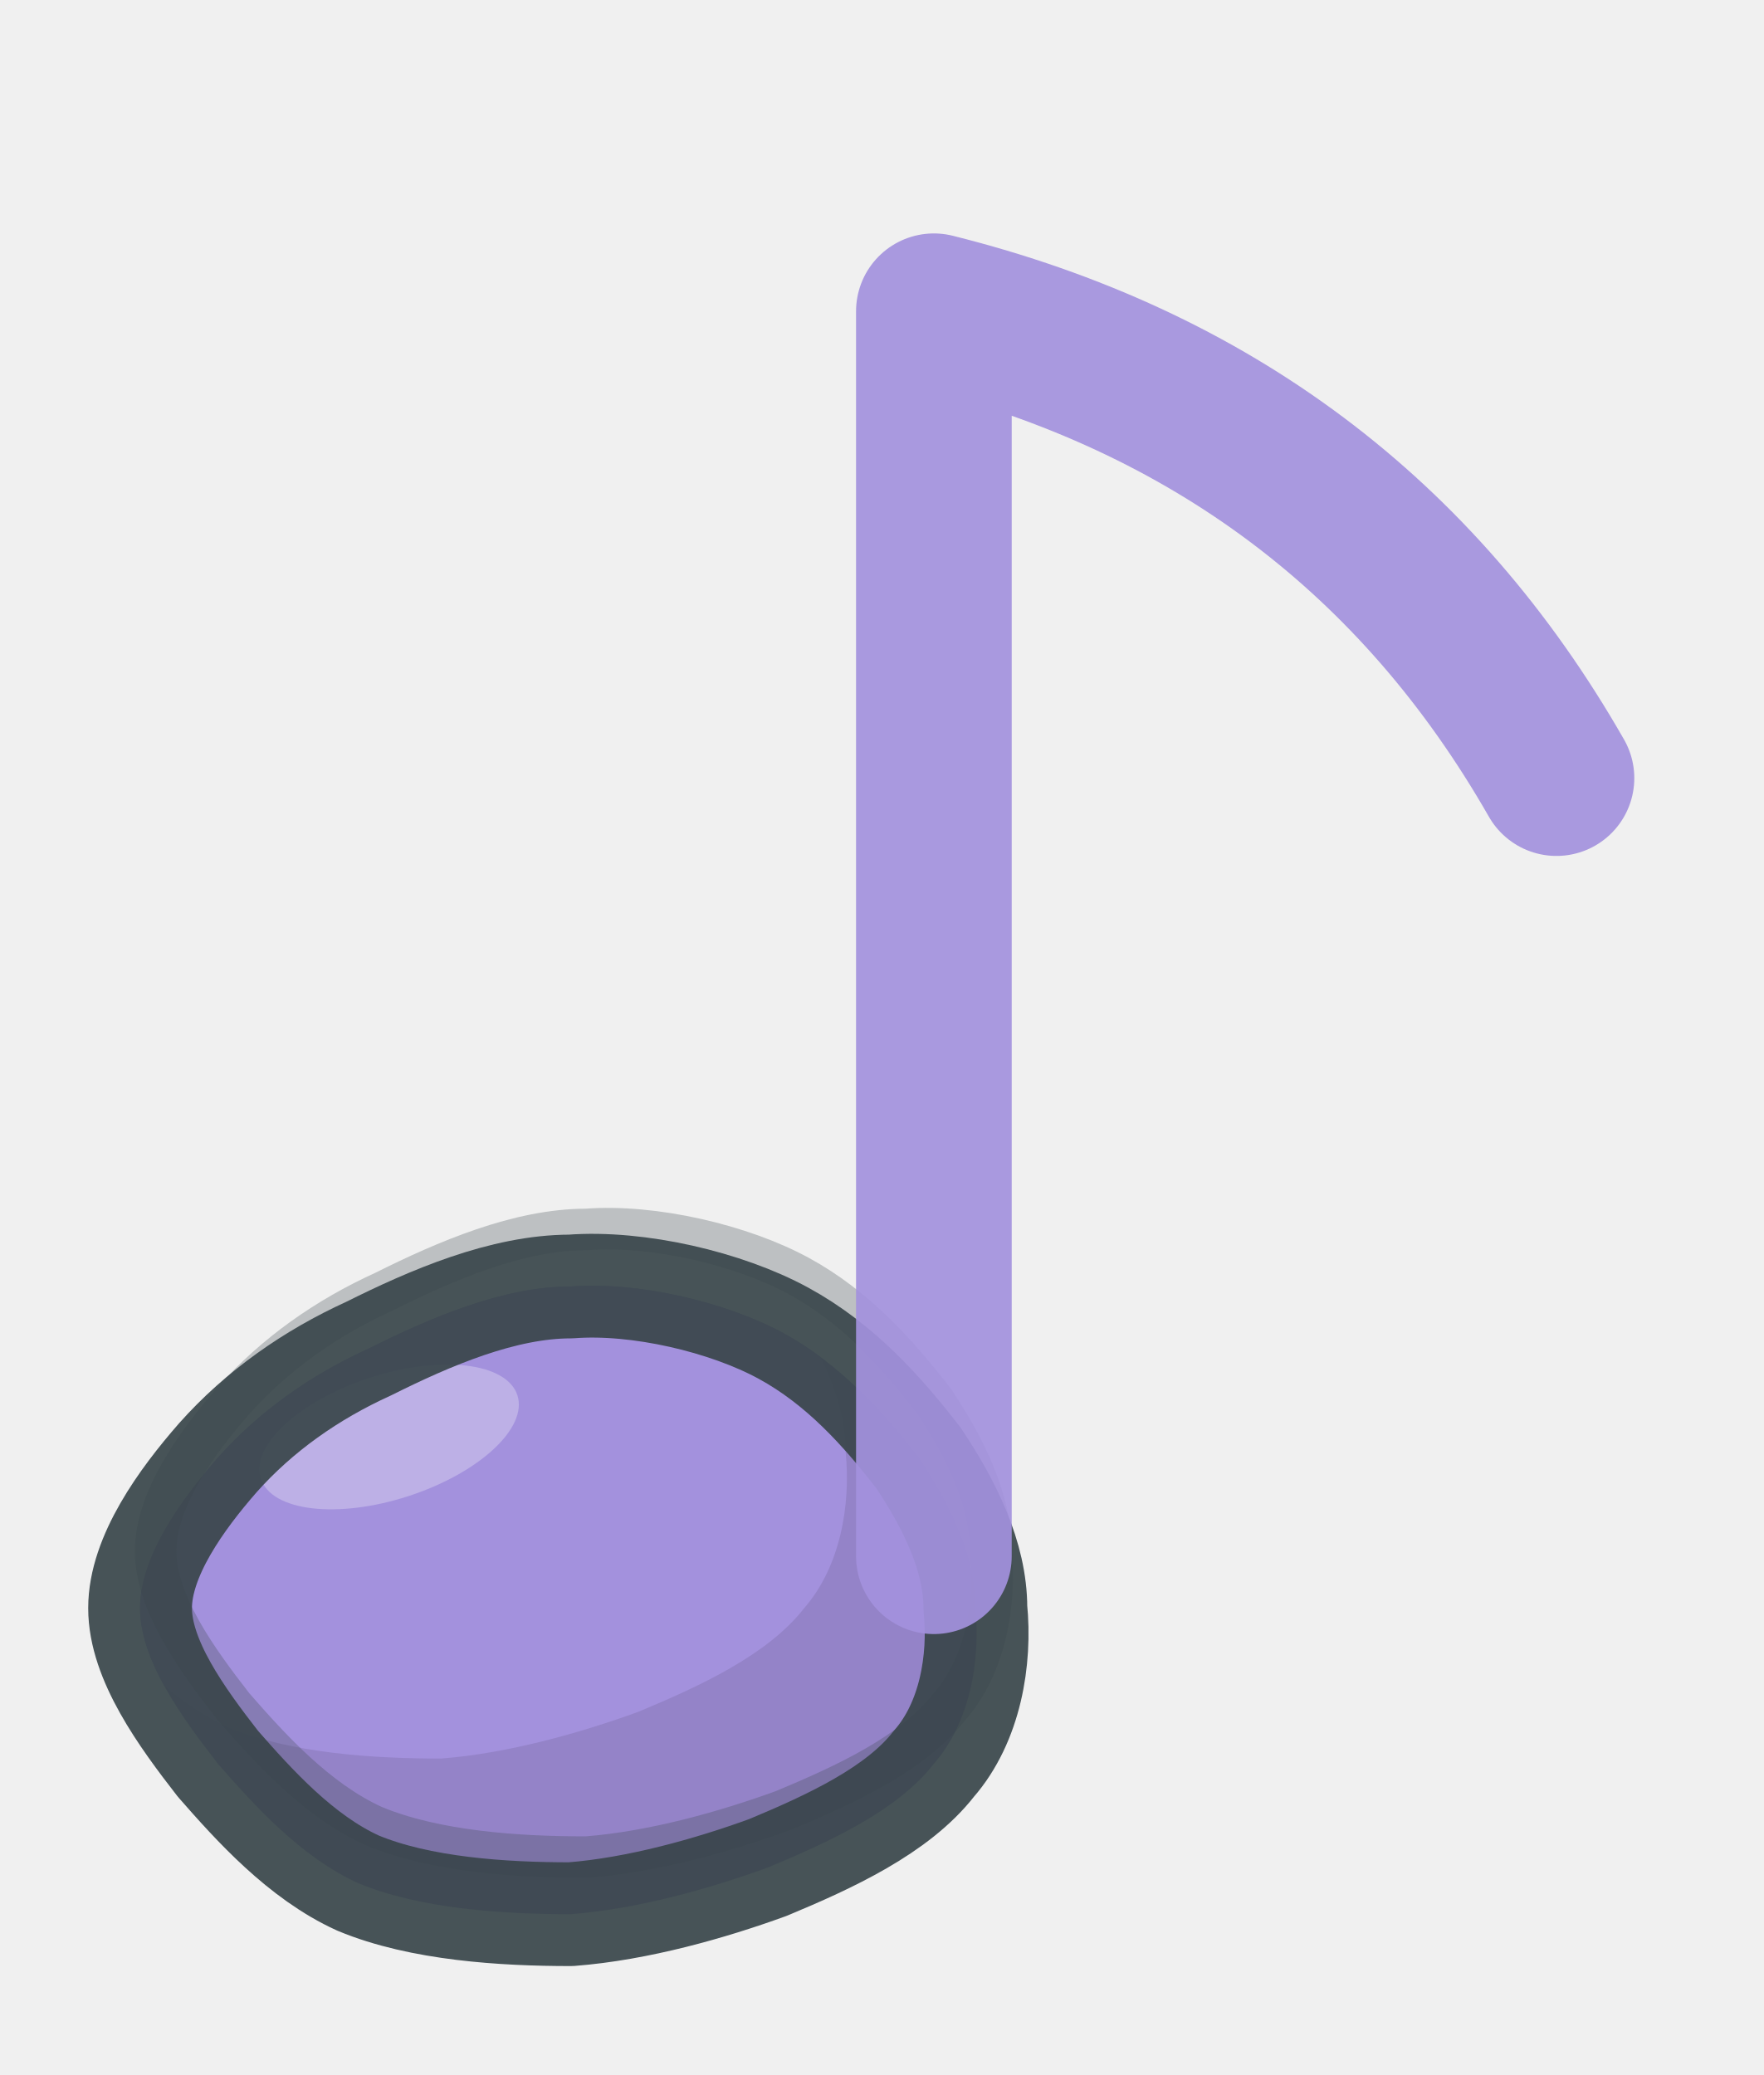
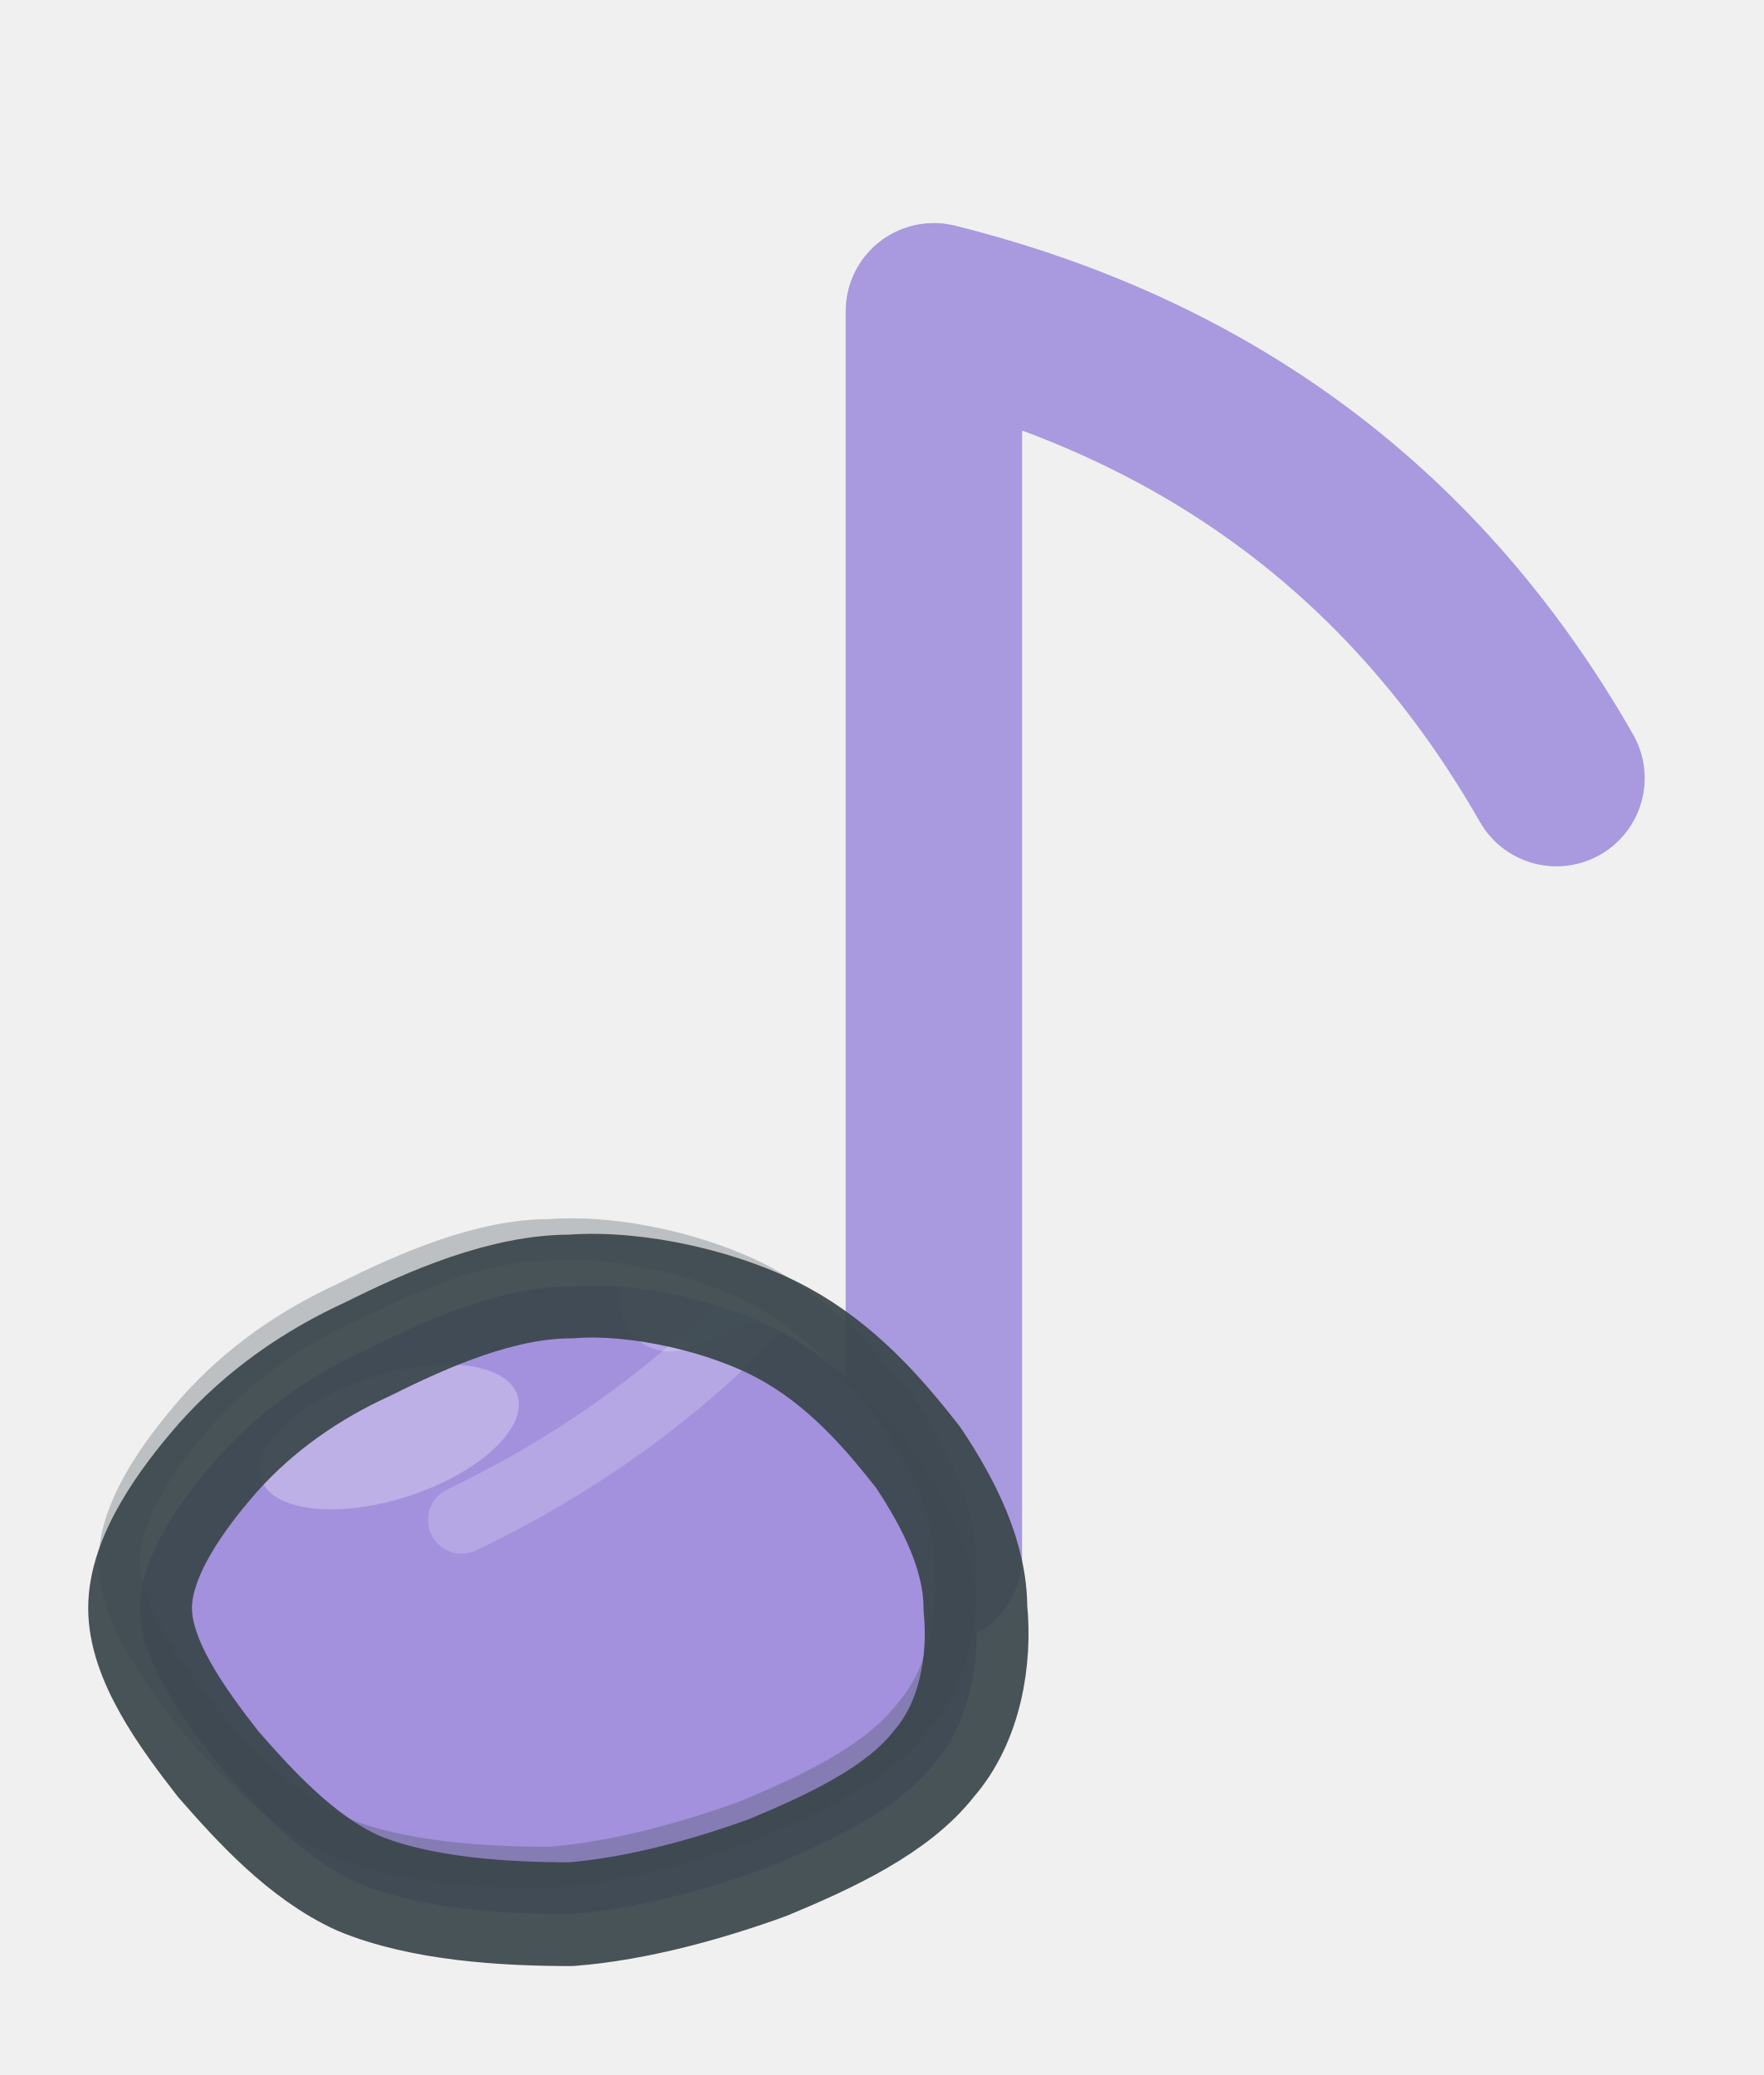
<svg xmlns="http://www.w3.org/2000/svg" width="34" height="40" viewBox="0 0 34 40">
+   <path d="M18 30 L18 6 Q26 8 30 15" fill="none" stroke="#A391DD" stroke-width="3.4" stroke-linecap="round" stroke-linejoin="round" opacity="0.92" />
  <clipPath id="c1">
    <path d="M18.8 31C18.9 32 18.7 33.2 18 34C17.3 34.9 16 35.5 14.8 36C13.7 36.4 12.3 36.8 11 36.9C9.7 36.9 8.1 36.8 6.9 36.3C5.8 35.8 4.9 34.8 4.2 34C3.5 33.1 2.7 32 2.7 31C2.7 30 3.5 28.9 4.2 28.1C5 27.2 6 26.5 7.1 26C8.3 25.4 9.7 24.8 11 24.8C12.3 24.7 14 25.1 15.1 25.7C16.2 26.3 17 27.2 17.7 28.1C18.3 29 18.8 30 18.8 31Z" />
  </clipPath>
-   <path d="M18.8 31C18.9 32 18.7 33.2 18 34C17.3 34.9 16 35.5 14.8 36C13.7 36.4 12.3 36.8 11 36.9C9.7 36.9 8.1 36.8 6.9 36.3C5.8 35.8 4.9 34.8 4.2 34C3.5 33.1 2.7 32 2.7 31C2.7 30 3.5 28.9 4.2 28.1C5 27.2 6 26.5 7.1 26C8.3 25.4 9.7 24.8 11 24.8C12.3 24.7 14 25.1 15.1 25.7C16.2 26.3 17 27.2 17.7 28.1C18.3 29 18.8 30 18.8 31Z" fill="#9483c8" />
+   <path d="M18.8 31C18.9 32 18.7 33.2 18 34C17.3 34.9 16 35.5 14.8 36C13.7 36.4 12.3 36.8 11 36.9C9.7 36.9 8.1 36.8 6.9 36.3C5.8 35.8 4.9 34.8 4.2 34C3.5 33.1 2.7 32 2.7 31C2.7 30 3.5 28.9 4.2 28.1C5 27.2 6 26.5 7.1 26C8.3 25.4 9.7 24.8 11 24.8C12.3 24.7 14 25.1 15.1 25.7C16.2 26.3 17 27.2 17.7 28.1C18.3 29 18.8 30 18.8 31Z" fill="#A391DD" />
  <g clip-path="url(#c1)">
    <path d="M18.8 31C18.9 32 18.7 33.2 18 34C17.3 34.9 16 35.5 14.8 36C13.7 36.4 12.3 36.8 11 36.9C9.7 36.9 8.1 36.8 6.9 36.3C5.8 35.8 4.9 34.8 4.2 34C3.5 33.1 2.7 32 2.7 31C2.7 30 3.5 28.9 4.2 28.1C5 27.2 6 26.5 7.1 26C8.3 25.4 9.7 24.8 11 24.8C12.3 24.7 14 25.1 15.1 25.7C16.2 26.3 17 27.2 17.7 28.1C18.3 29 18.8 30 18.8 31Z" fill="#A391DD" transform="translate(-2.5 -3)" />
+     <path d="M12.9 25.1q4.3 -1.6 11.1 -6.2" stroke="#ffffff" stroke-width="1.9" stroke-linecap="round" fill="none" opacity="0.2" />
+     <path d="M8.9 29.3q5.2 -2.5 8.1 -7.2" stroke="#ffffff" stroke-width="1.3" stroke-linecap="round" fill="none" opacity="0.2" />
+     <path d="M18.3 35.8q7.3 -4.4 12.1 -10.3" stroke="#ffffff" stroke-width="1.8" stroke-linecap="round" fill="none" opacity="0.2" />
+     <path d="M16.1 32.7q10.7 -5.5 18.8 -11.7" stroke="#38454A" stroke-width="1.5" stroke-linecap="round" fill="none" opacity="0" />
+     <path d="M14 32.6q7.3 -5.6 14.7 -11.5" stroke="#38454A" stroke-width="1.5" stroke-linecap="round" fill="none" opacity="0" />
+     <path d="M17.6 31.1q5.7 -5.6 14.4 -11.5" stroke="#38454A" stroke-width="1.7" stroke-linecap="round" fill="none" opacity="0" />
    <ellipse cx="7.5" cy="27.7" rx="2.6" ry="1.2" fill="#fff" opacity="0.28" transform="rotate(-18 7.5 27.7)" />
  </g>
  <path d="M18.8 31C18.9 32 18.7 33.2 18 34C17.3 34.9 16 35.5 14.8 36C13.7 36.4 12.3 36.8 11 36.9C9.7 36.9 8.1 36.8 6.9 36.3C5.8 35.8 4.9 34.8 4.2 34C3.5 33.1 2.7 32 2.7 31C2.7 30 3.5 28.9 4.2 28.1C5 27.2 6 26.5 7.1 26C8.3 25.4 9.7 24.8 11 24.8C12.3 24.7 14 25.1 15.1 25.7C16.2 26.3 17 27.2 17.7 28.1C18.3 29 18.8 30 18.8 31Z" fill="none" stroke="#38454A" stroke-width="2" stroke-linejoin="round" stroke-linecap="round" opacity="0.92" />
-   <path d="M18.8 31C18.9 32 18.7 33.2 18 34C17.3 34.9 16 35.5 14.8 36C13.7 36.4 12.3 36.8 11 36.9C9.7 36.9 8.1 36.8 6.9 36.3C5.8 35.8 4.9 34.8 4.2 34C3.5 33.1 2.7 32 2.7 31C2.7 30 3.5 28.9 4.2 28.1C5 27.2 6 26.5 7.1 26C8.3 25.4 9.7 24.8 11 24.8C12.3 24.7 14 25.1 15.1 25.7C16.2 26.3 17 27.2 17.7 28.1C18.3 29 18.8 30 18.8 31Z" fill="none" stroke="#38454A" stroke-width="0.8" stroke-linejoin="round" opacity="0.28" transform="translate(0.3 -1.1)" />
-   <path d="M18 30 L18 6 Q26 8 30 15" fill="none" stroke="#A391DD" stroke-width="3" stroke-linecap="round" stroke-linejoin="round" opacity="0.92" />
+   <path d="M18.8 31C18.9 32 18.7 33.2 18 34C17.3 34.9 16 35.5 14.8 36C13.7 36.4 12.3 36.8 11 36.9C9.7 36.9 8.1 36.8 6.9 36.3C5.8 35.8 4.9 34.8 4.2 34C3.5 33.1 2.7 32 2.7 31C2.7 30 3.5 28.9 4.2 28.1C5 27.2 6 26.5 7.1 26C8.3 25.4 9.7 24.8 11 24.8C12.3 24.7 14 25.1 15.1 25.7C16.2 26.3 17 27.2 17.7 28.1C18.3 29 18.8 30 18.8 31Z" fill="none" stroke="#38454A" stroke-width="0.8" stroke-linejoin="round" opacity="0.28" transform="translate(-0.4 -0.9)" />
</svg>
